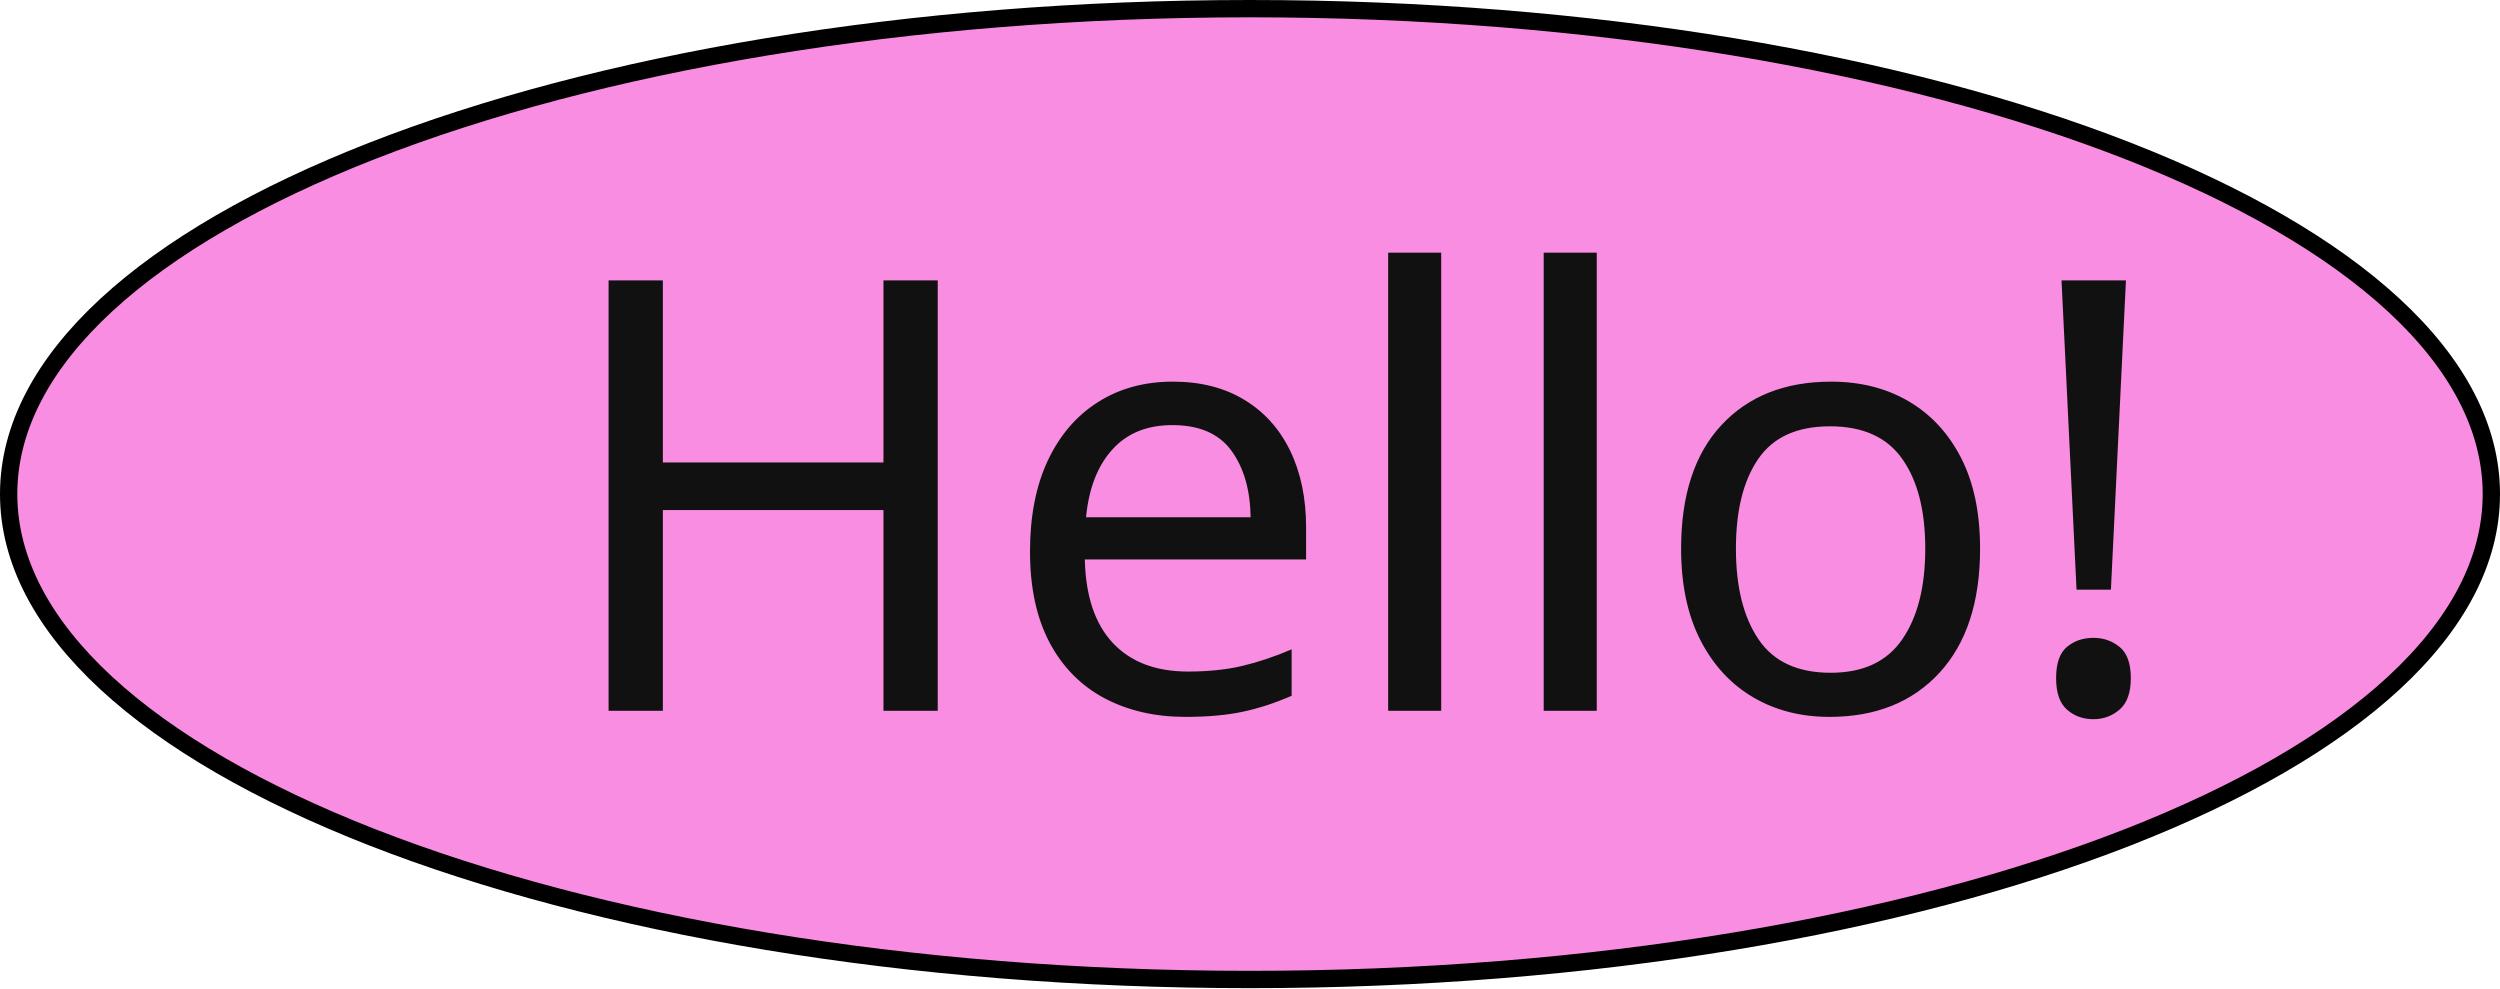
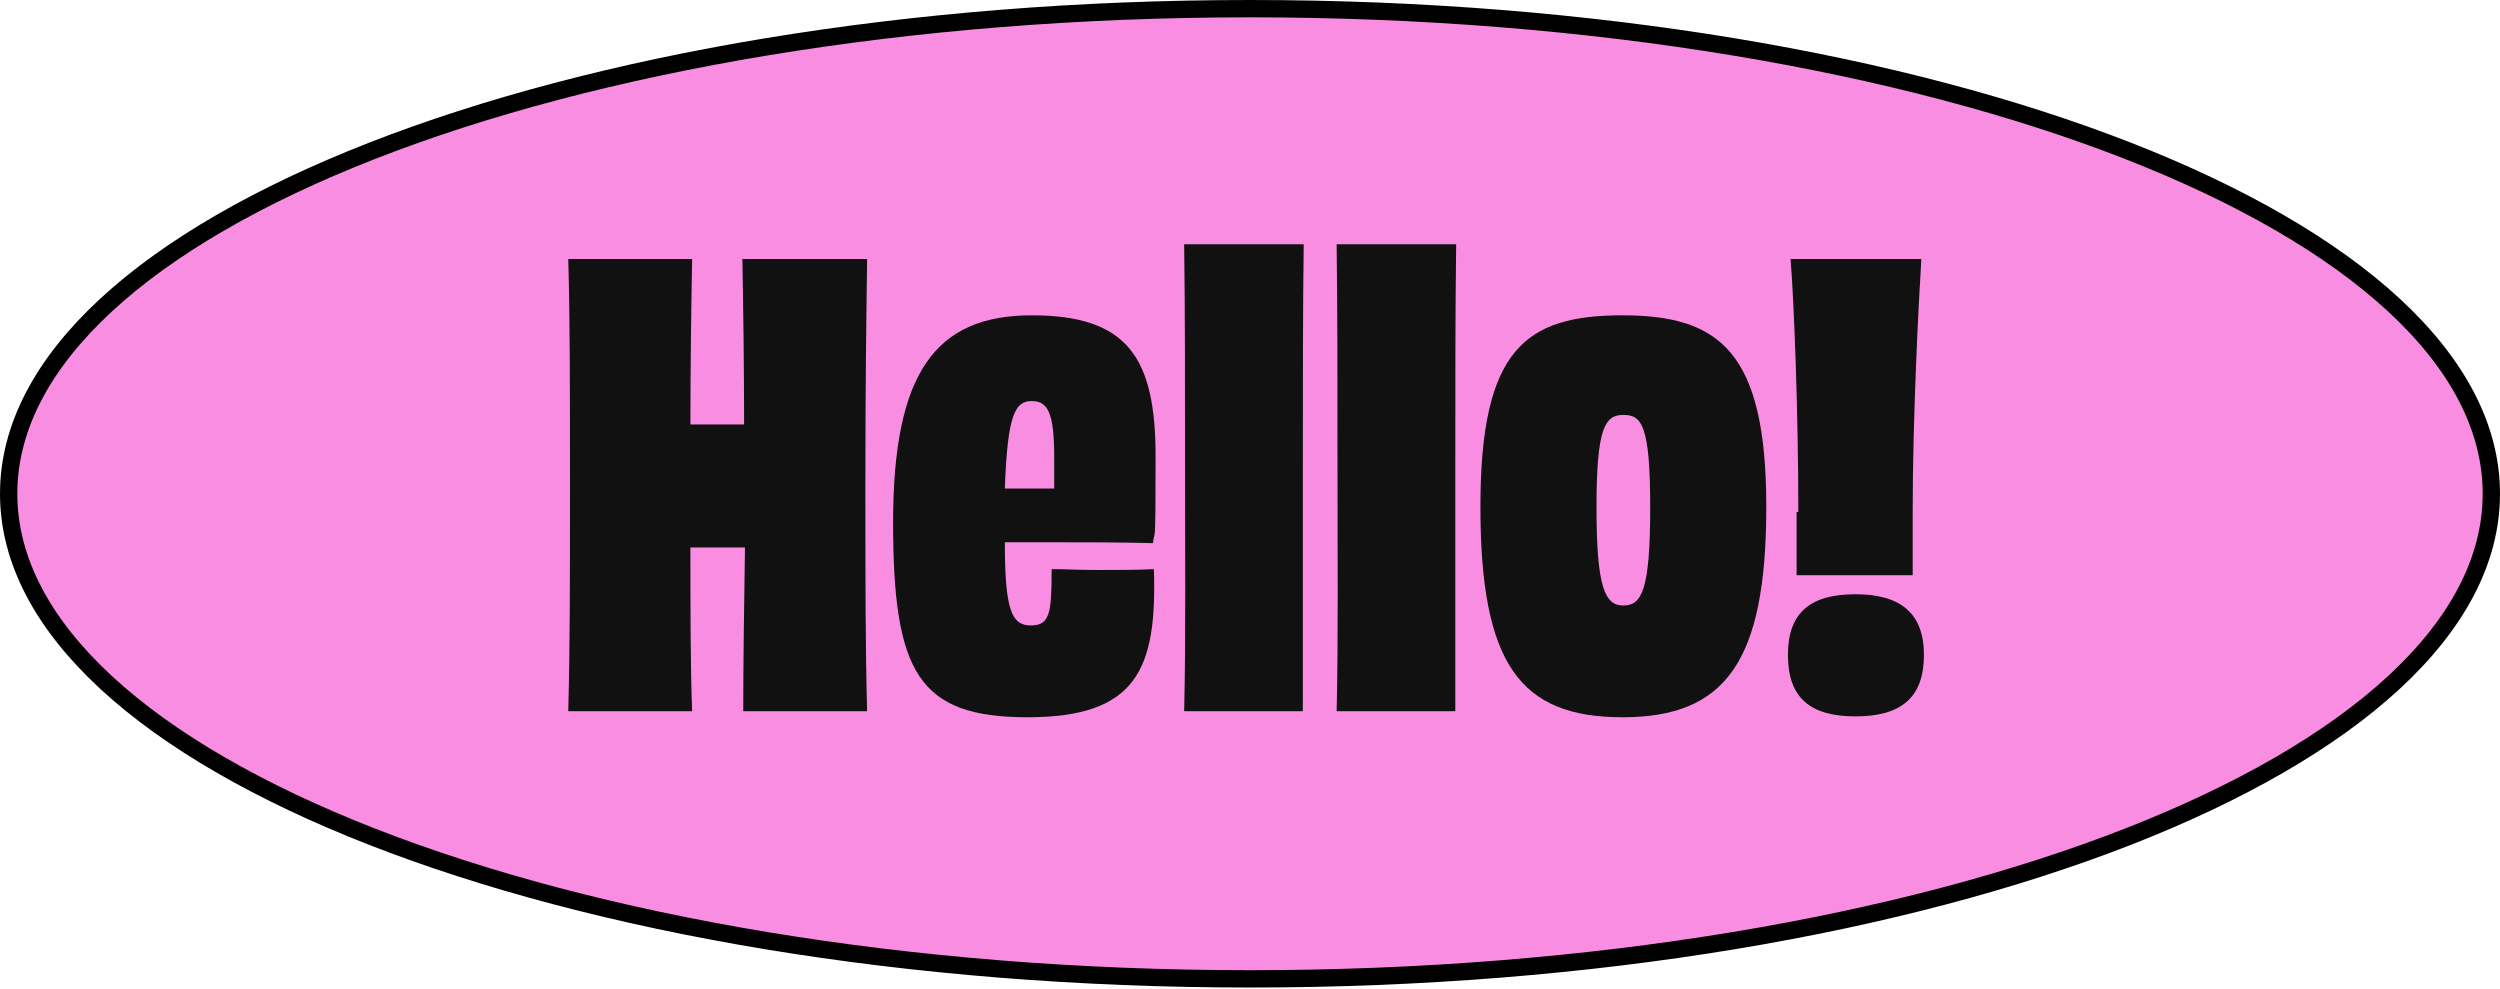
- <svg xmlns="http://www.w3.org/2000/svg" id="Layer_2" data-name="Layer 2" viewBox="0 0 288.62 114.08">
+ <svg xmlns="http://www.w3.org/2000/svg" id="Layer_2" version="1.1" viewBox="0 0 288.6 114.1">
  <defs>
    <style>
-       .cls-1 {
+       .st0 {
        fill: #111;
-         font-family: Obviously-NarwBlck, Obviously;
-         font-size: 69.6px;
      }

-       .cls-2 {
+       .st1 {
+         isolation: isolate;
+       }
+ 
+       .st2 {
        fill: #f98de2;
        stroke: #000;
        stroke-miterlimit: 10;
        stroke-width: 2px;
      }
    </style>
  </defs>
-   <g id="Layer_1-2" data-name="Layer 1">
-     <ellipse class="cls-2" cx="144.31" cy="57.04" rx="143.31" ry="56.04" />
-     <text class="cls-1" transform="translate(63.51 82.06)">
-       <tspan x="0" y="0">Hello!</tspan>
-     </text>
+   <ellipse class="st2" cx="144.3" cy="57" rx="143.3" ry="56" />
+   <g class="st1">
+     <path class="st0" d="M100.1,29.9c-.1,7.3-.2,15-.2,26.1s0,18.6.2,26.1h-14.3c0-5.2.1-12.7.2-18.9h-6.3c0,6.3,0,13.8.2,18.9h-14.3c.2-7.5.2-15,.2-26.1s0-18.8-.2-26.1h14.3c-.1,5.1-.2,12.7-.2,19.1,1,0,2.1,0,3.1,0s2.2,0,3.1,0c0-6.3-.1-14-.2-19.1h14.3Z" />
+     <path class="st0" d="M133.2,65.6c.4,11.7-2,17.2-14.6,17.2s-15.5-5.2-15.5-22.5,4.9-23.9,16-23.9,14.3,4.9,14.3,16.3-.1,8.1-.3,10c-3.8-.1-8-.1-11.4-.1h-5.7c0,7.9.8,9.6,3,9.6s2.4-1.4,2.4-6.5c1.3,0,3.2.1,5.3.1s4.7,0,6.5-.1ZM116.1,56.4h5.6c0-1.2,0-2.2,0-3.5,0-5.2-.7-6.6-2.6-6.6s-2.8,1.5-3.1,10.1Z" />
+     <path class="st0" d="M136.7,82.1c.2-8.3.1-19.1.1-28.4s0-18.1-.1-25.5h13.8c-.1,7.6-.1,15.6-.1,26.9s0,19.1,0,27h-13.7Z" />
+     <path class="st0" d="M154.3,82.1c.2-8.3.1-19.1.1-28.4s0-18.1-.1-25.5h13.8c-.1,7.6-.1,15.6-.1,26.9s0,19.1,0,27h-13.7Z" />
+     <path class="st0" d="M187.3,82.8c-11.8,0-16.4-6.1-16.4-24.3s5.2-22.1,16.4-22.1,16.6,4.2,16.6,22.1-4.7,24.3-16.6,24.3ZM187.4,47.9c-2.1,0-3.1,1.4-3.1,10.7s1,11.3,3.1,11.3,3.1-1.7,3.1-11.3-1-10.7-3.1-10.7Z" />
+     <path class="st0" d="M222.1,75.6c0,4.9-2.6,7.1-7.9,7.1s-7.8-2.2-7.8-7.1,2.6-7,7.8-7,7.9,2.2,7.9,7ZM207.6,59.1c0-11.3-.5-24.5-.9-29.2,2.7,0,5.4,0,7.5,0s4.9,0,7.6,0c-.3,4.9-1,18-1,29.2s0,5.5,0,7.3c-2.6,0-4.8,0-6.7,0s-4.2,0-6.7,0c0-1.8,0-4.2,0-7.3Z" />
  </g>
</svg>
